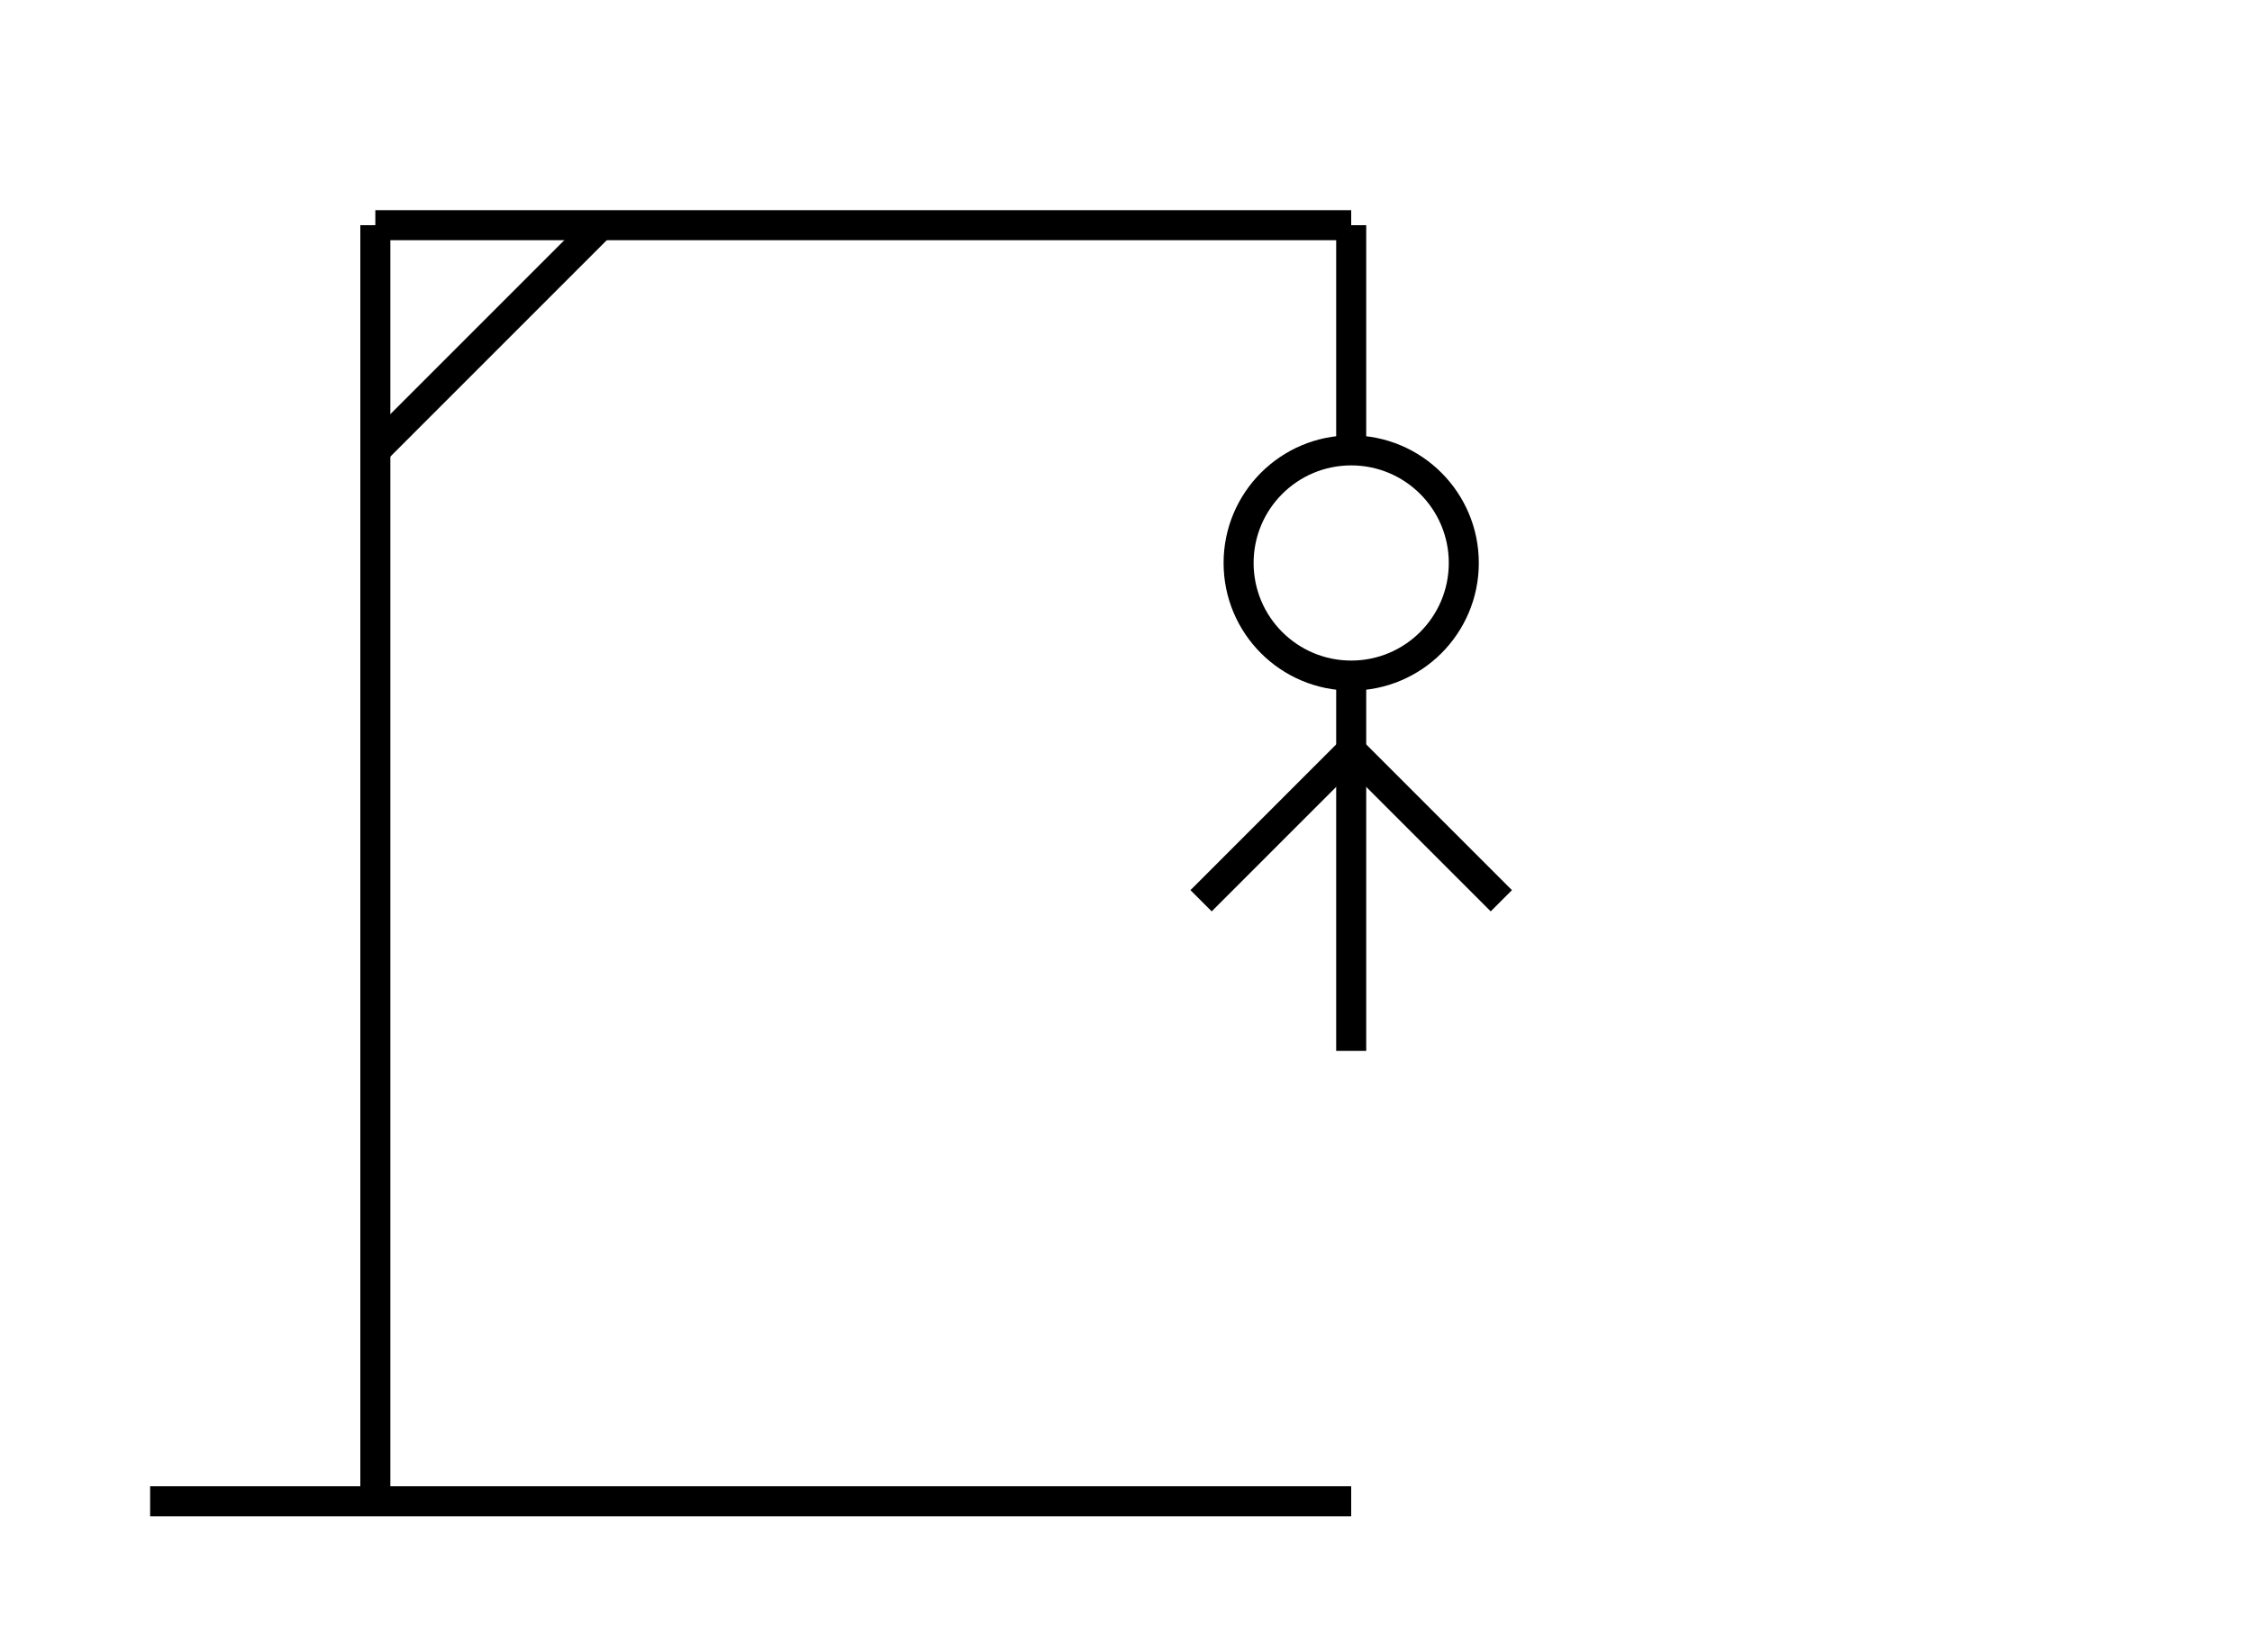
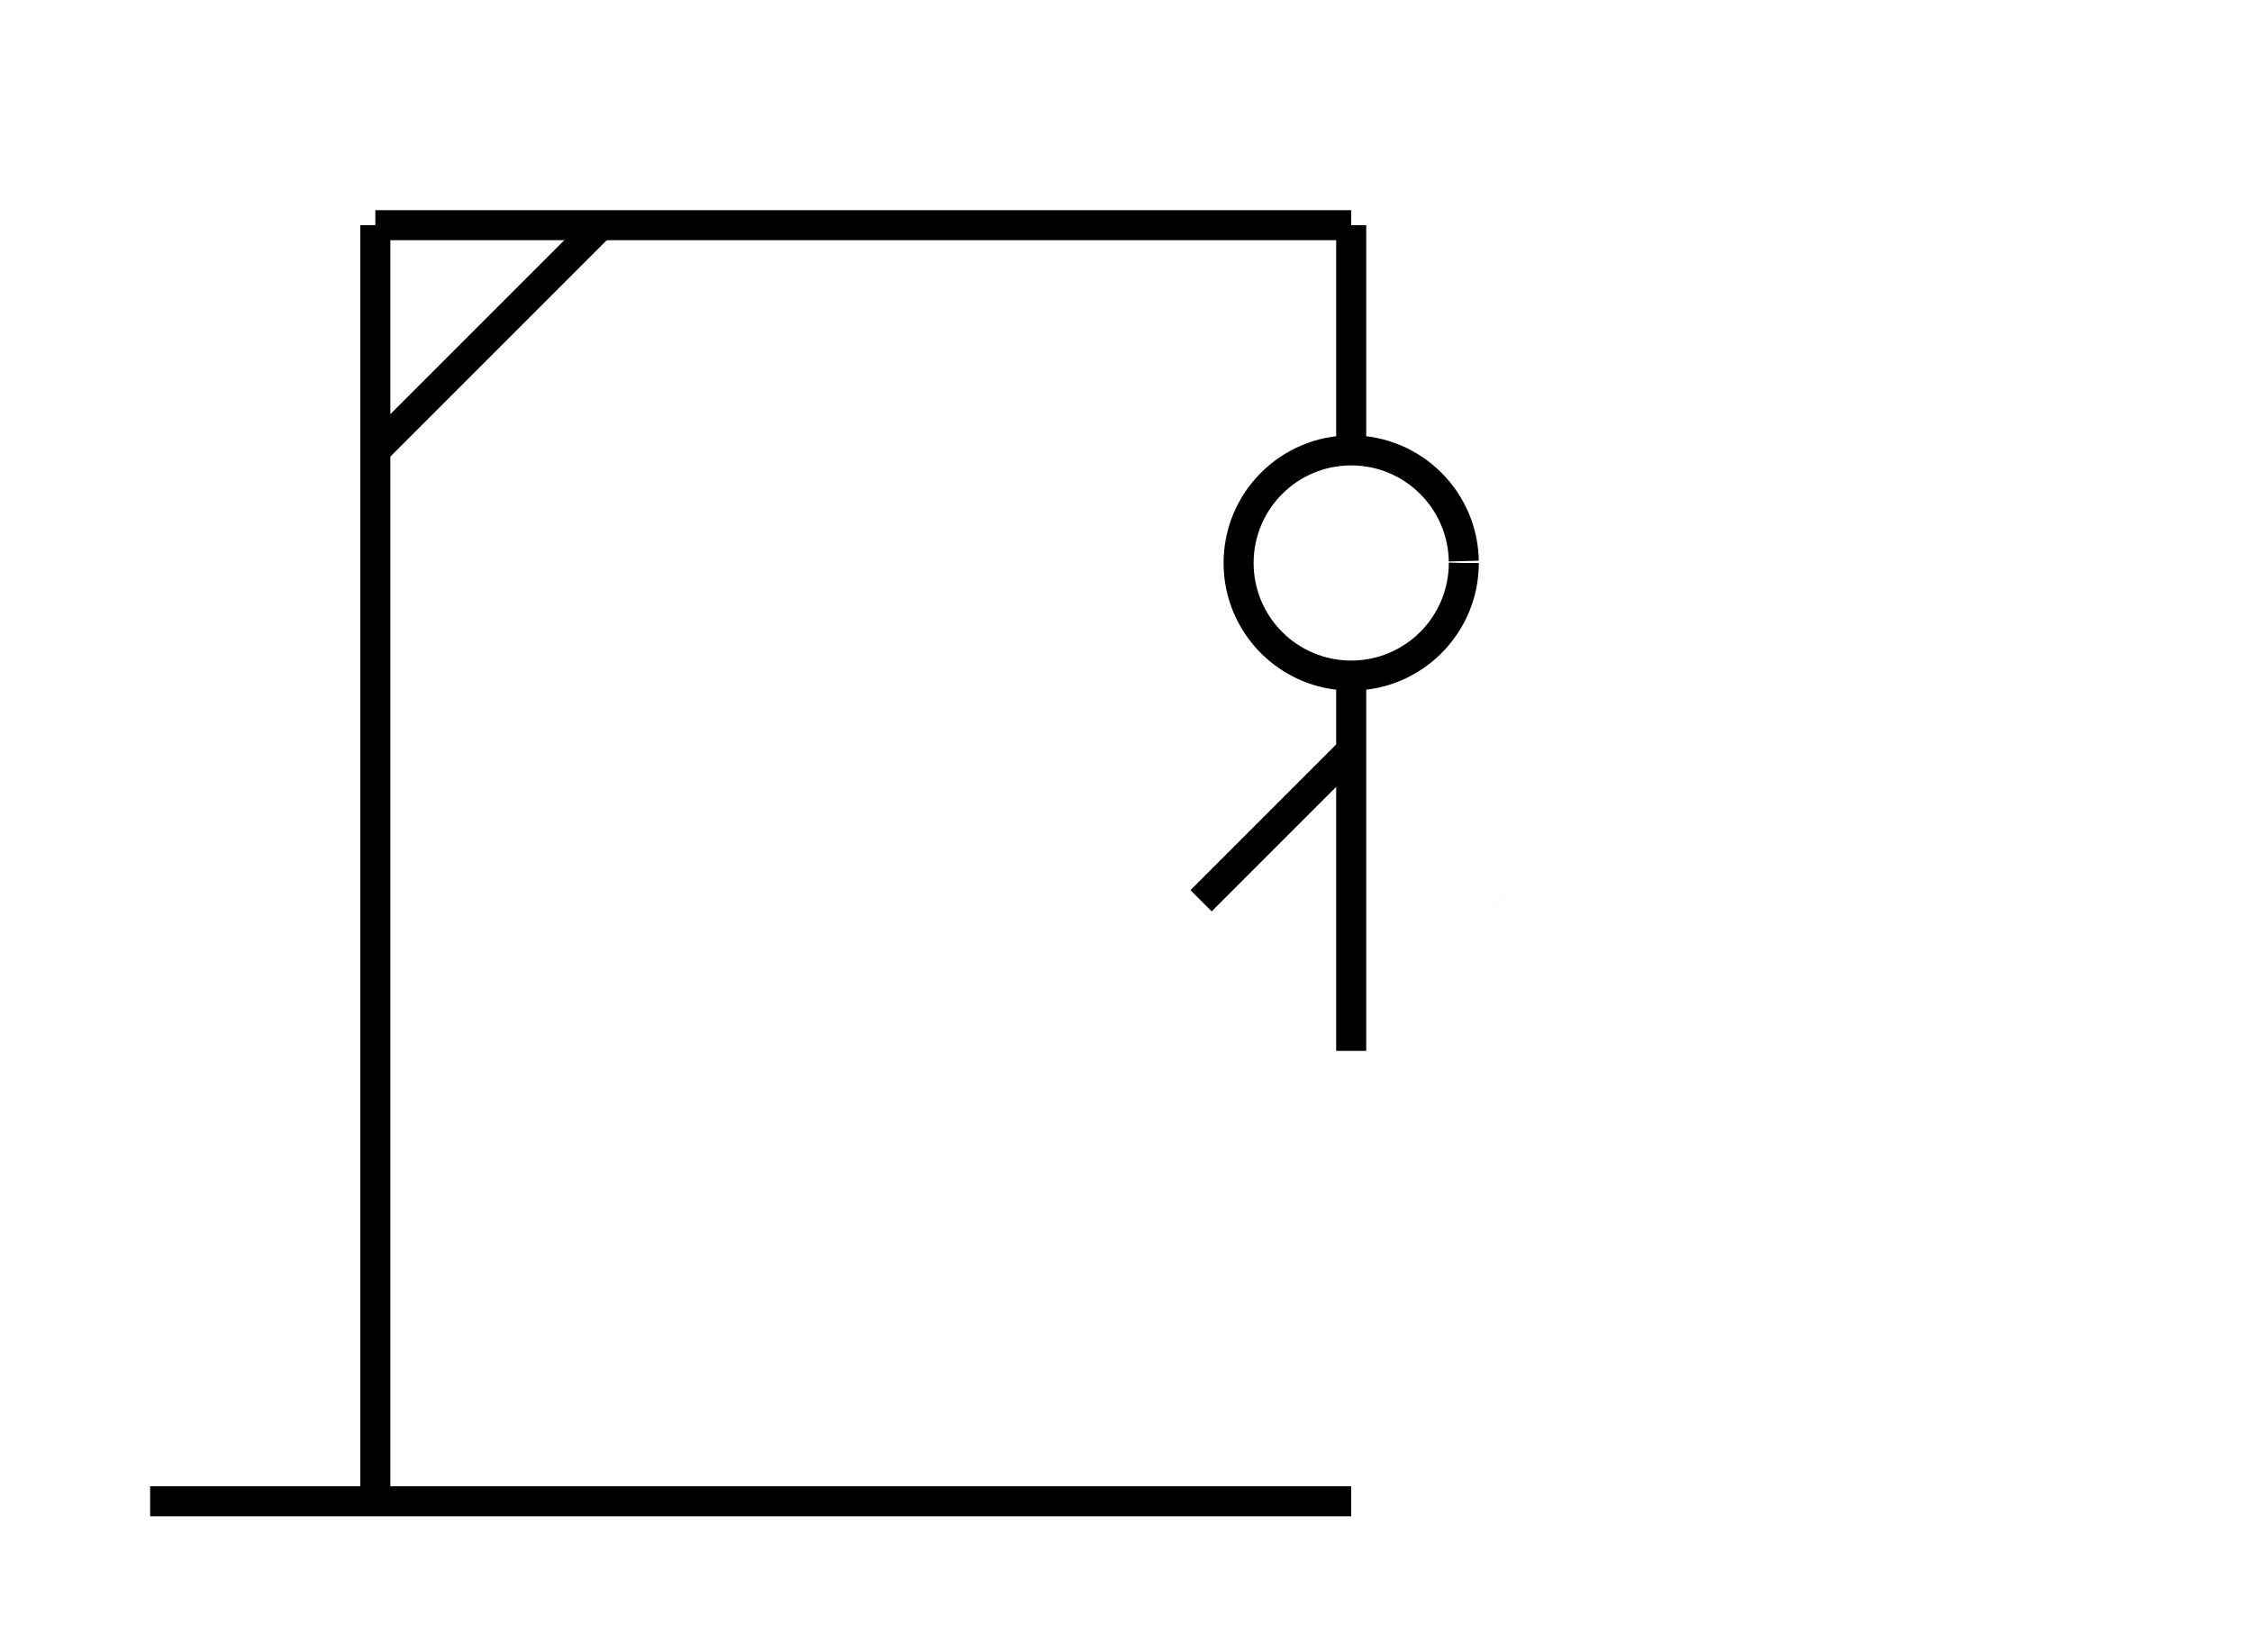
<svg xmlns="http://www.w3.org/2000/svg" width="300" height="220" viewBox="0 0 300 220">
  <line x1="20" y1="200" x2="180" y2="200" stroke="black" stroke-width="4" />
  <line x1="50" y1="200" x2="50" y2="30" stroke="black" stroke-width="4" />
  <line x1="50" y1="30" x2="180" y2="30" stroke="black" stroke-width="4" />
  <line x1="50" y1="60" x2="80" y2="30" stroke="black" stroke-width="4" />
  <line x1="180" y1="30" x2="180" y2="60" stroke="black" stroke-width="4" />
-   <circle cx="180" cy="75" r="15" stroke="black" stroke-width="4" fill="none" />
-   <line x1="180" y1="90" x2="180" y2="140" stroke="black" stroke-width="4" />
-   <line x1="180" y1="100" x2="160" y2="120" stroke="black" stroke-width="4" />
-   <line x1="180" y1="100" x2="200" y2="120" stroke="black" stroke-width="4" />
+   <g transform="rotate(0, 180, 60)">
+     <animateTransform attributeName="transform" type="rotate" values="-5 180 60; 5 180 60; -5 180 60" dur="2s" repeatCount="indefinite" />
+     <circle cx="180" cy="75" r="15" stroke="black" stroke-width="4" fill="none" stroke-dasharray="94" stroke-dashoffset="0" />
+     <line x1="180" y1="90" x2="180" y2="140" stroke="black" stroke-width="4" stroke-dasharray="50" stroke-dashoffset="0" />
+     <line x1="180" y1="100" x2="160" y2="120" stroke="black" stroke-width="4" stroke-dasharray="28.28" stroke-dashoffset="0" />
+     <line x1="180" y1="100" x2="200" y2="120" stroke="black" stroke-width="4" stroke-dasharray="28.28" stroke-dashoffset="28.28">
+       <animate attributeName="stroke-dashoffset" from="28.28" to="0" dur="0.6s" begin="0s" fill="freeze" />
+     </line>
+   </g>
</svg>
